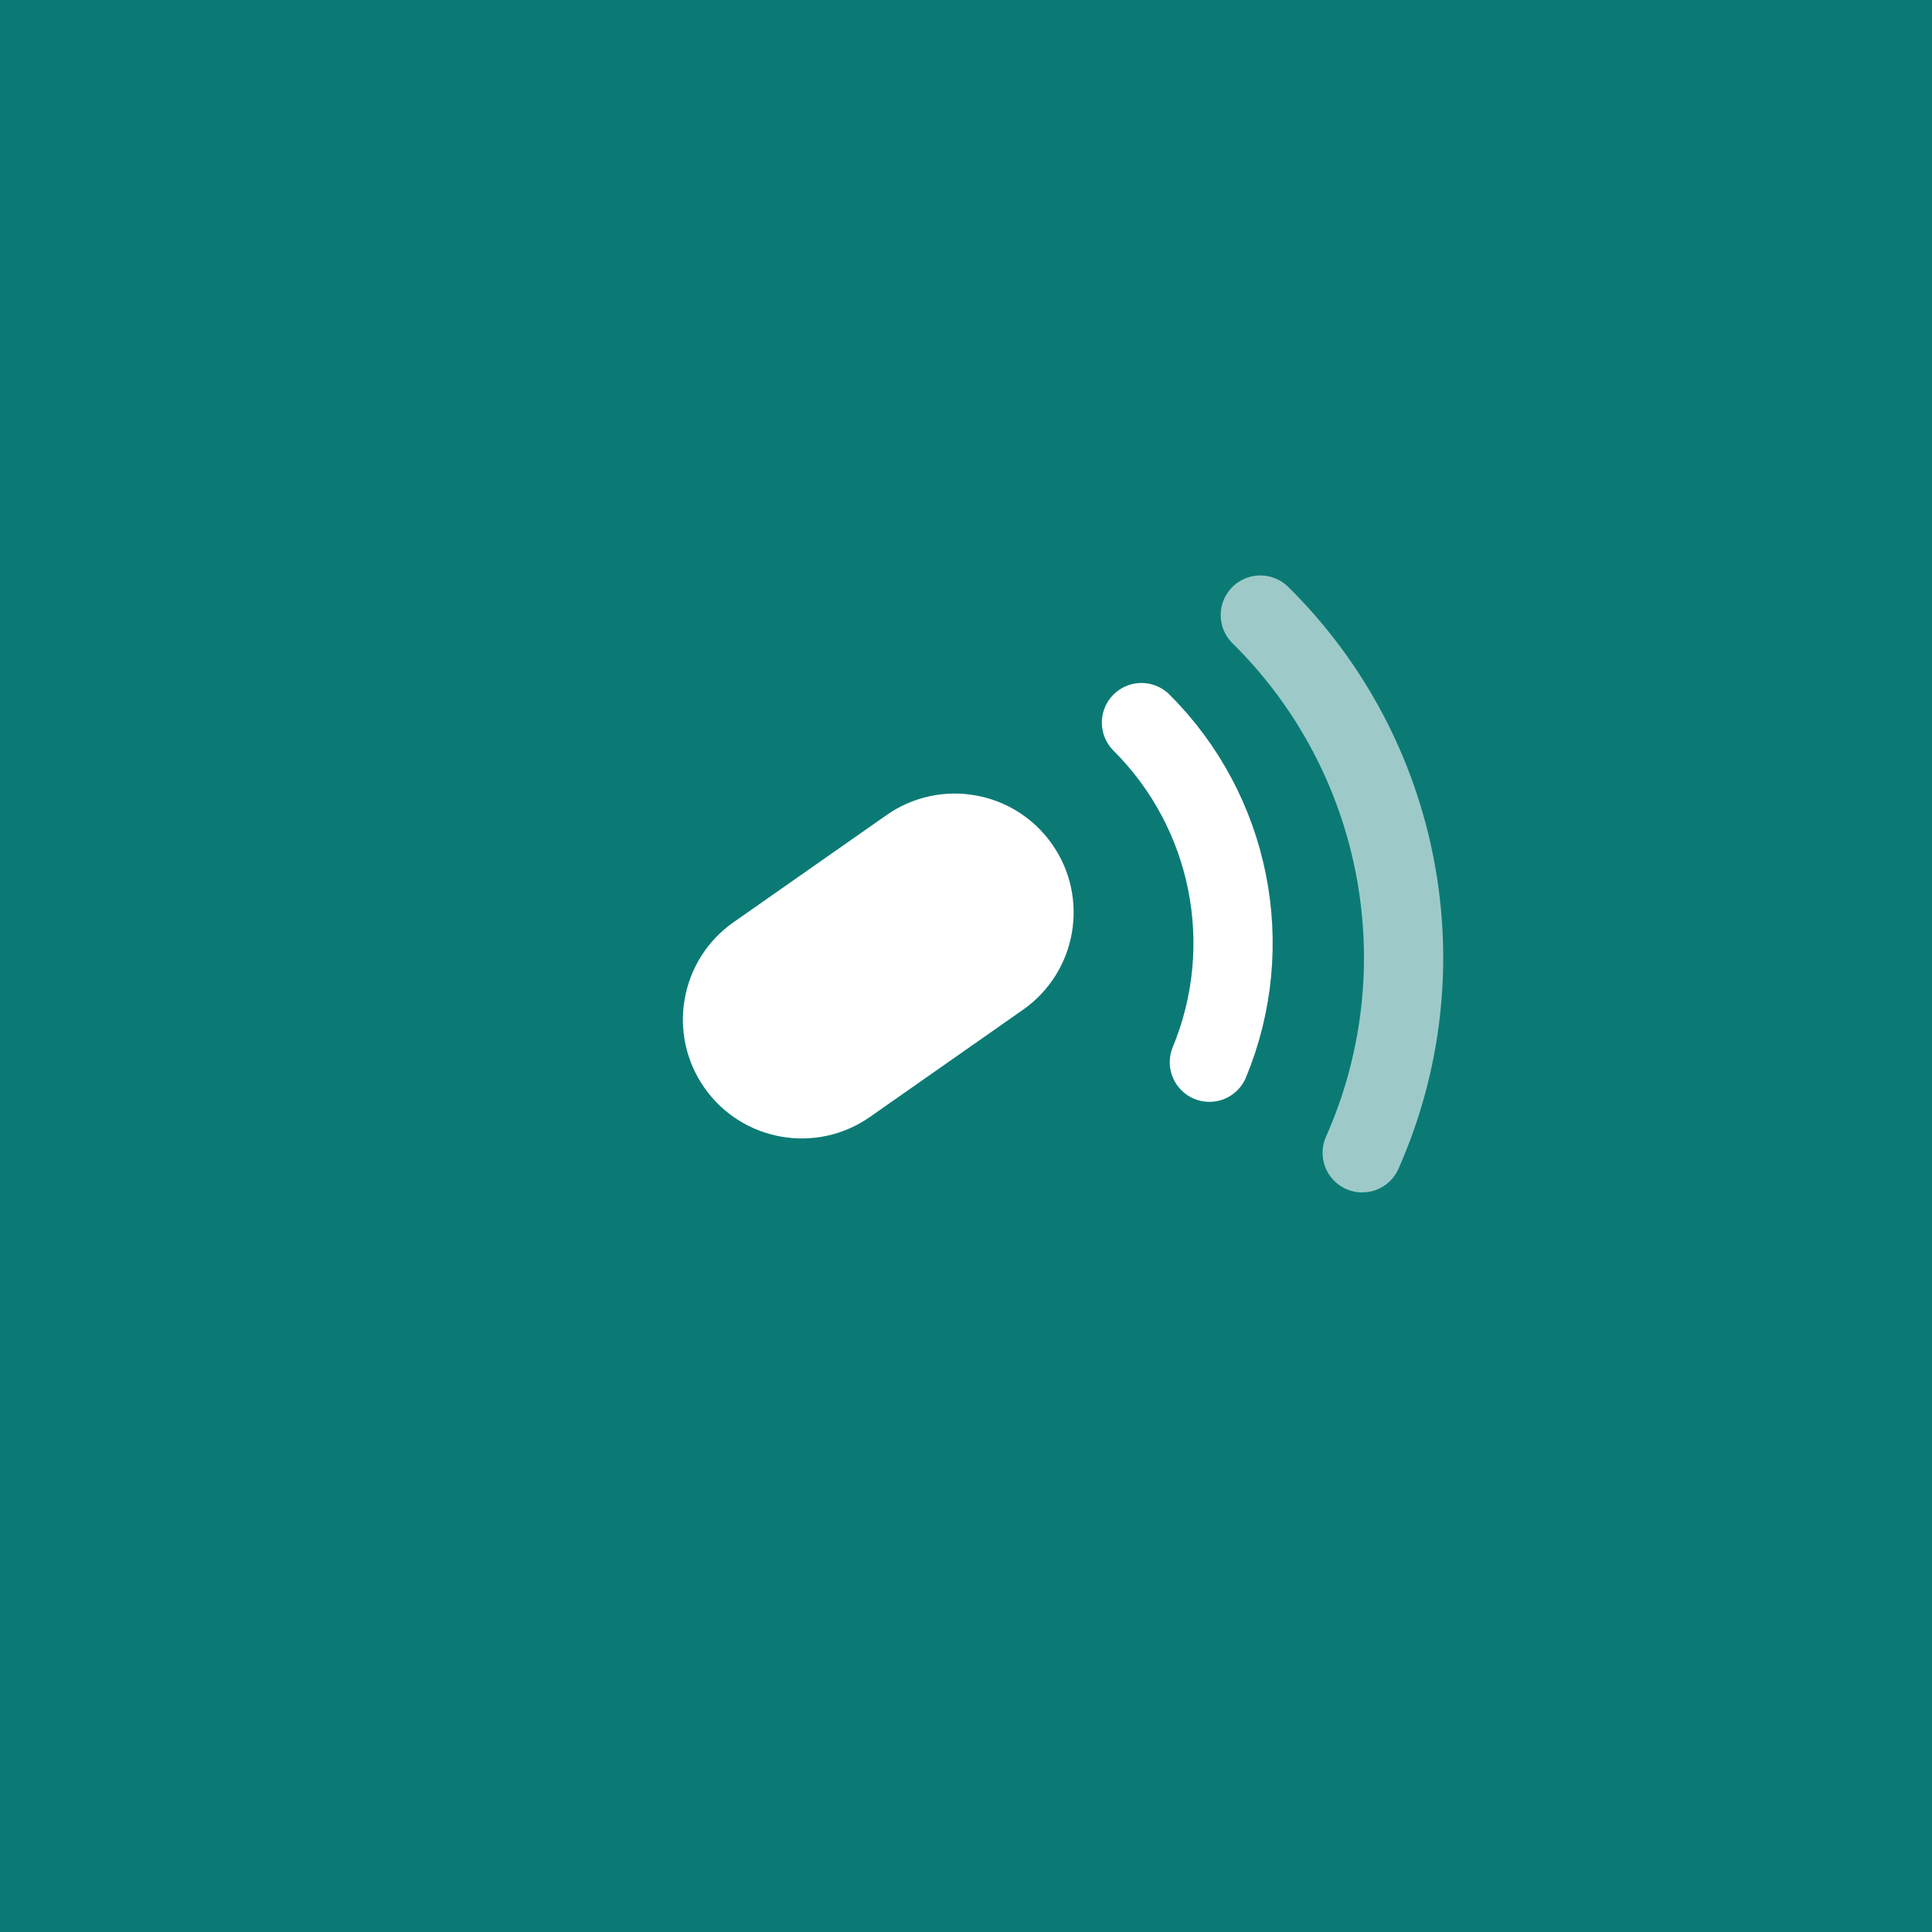
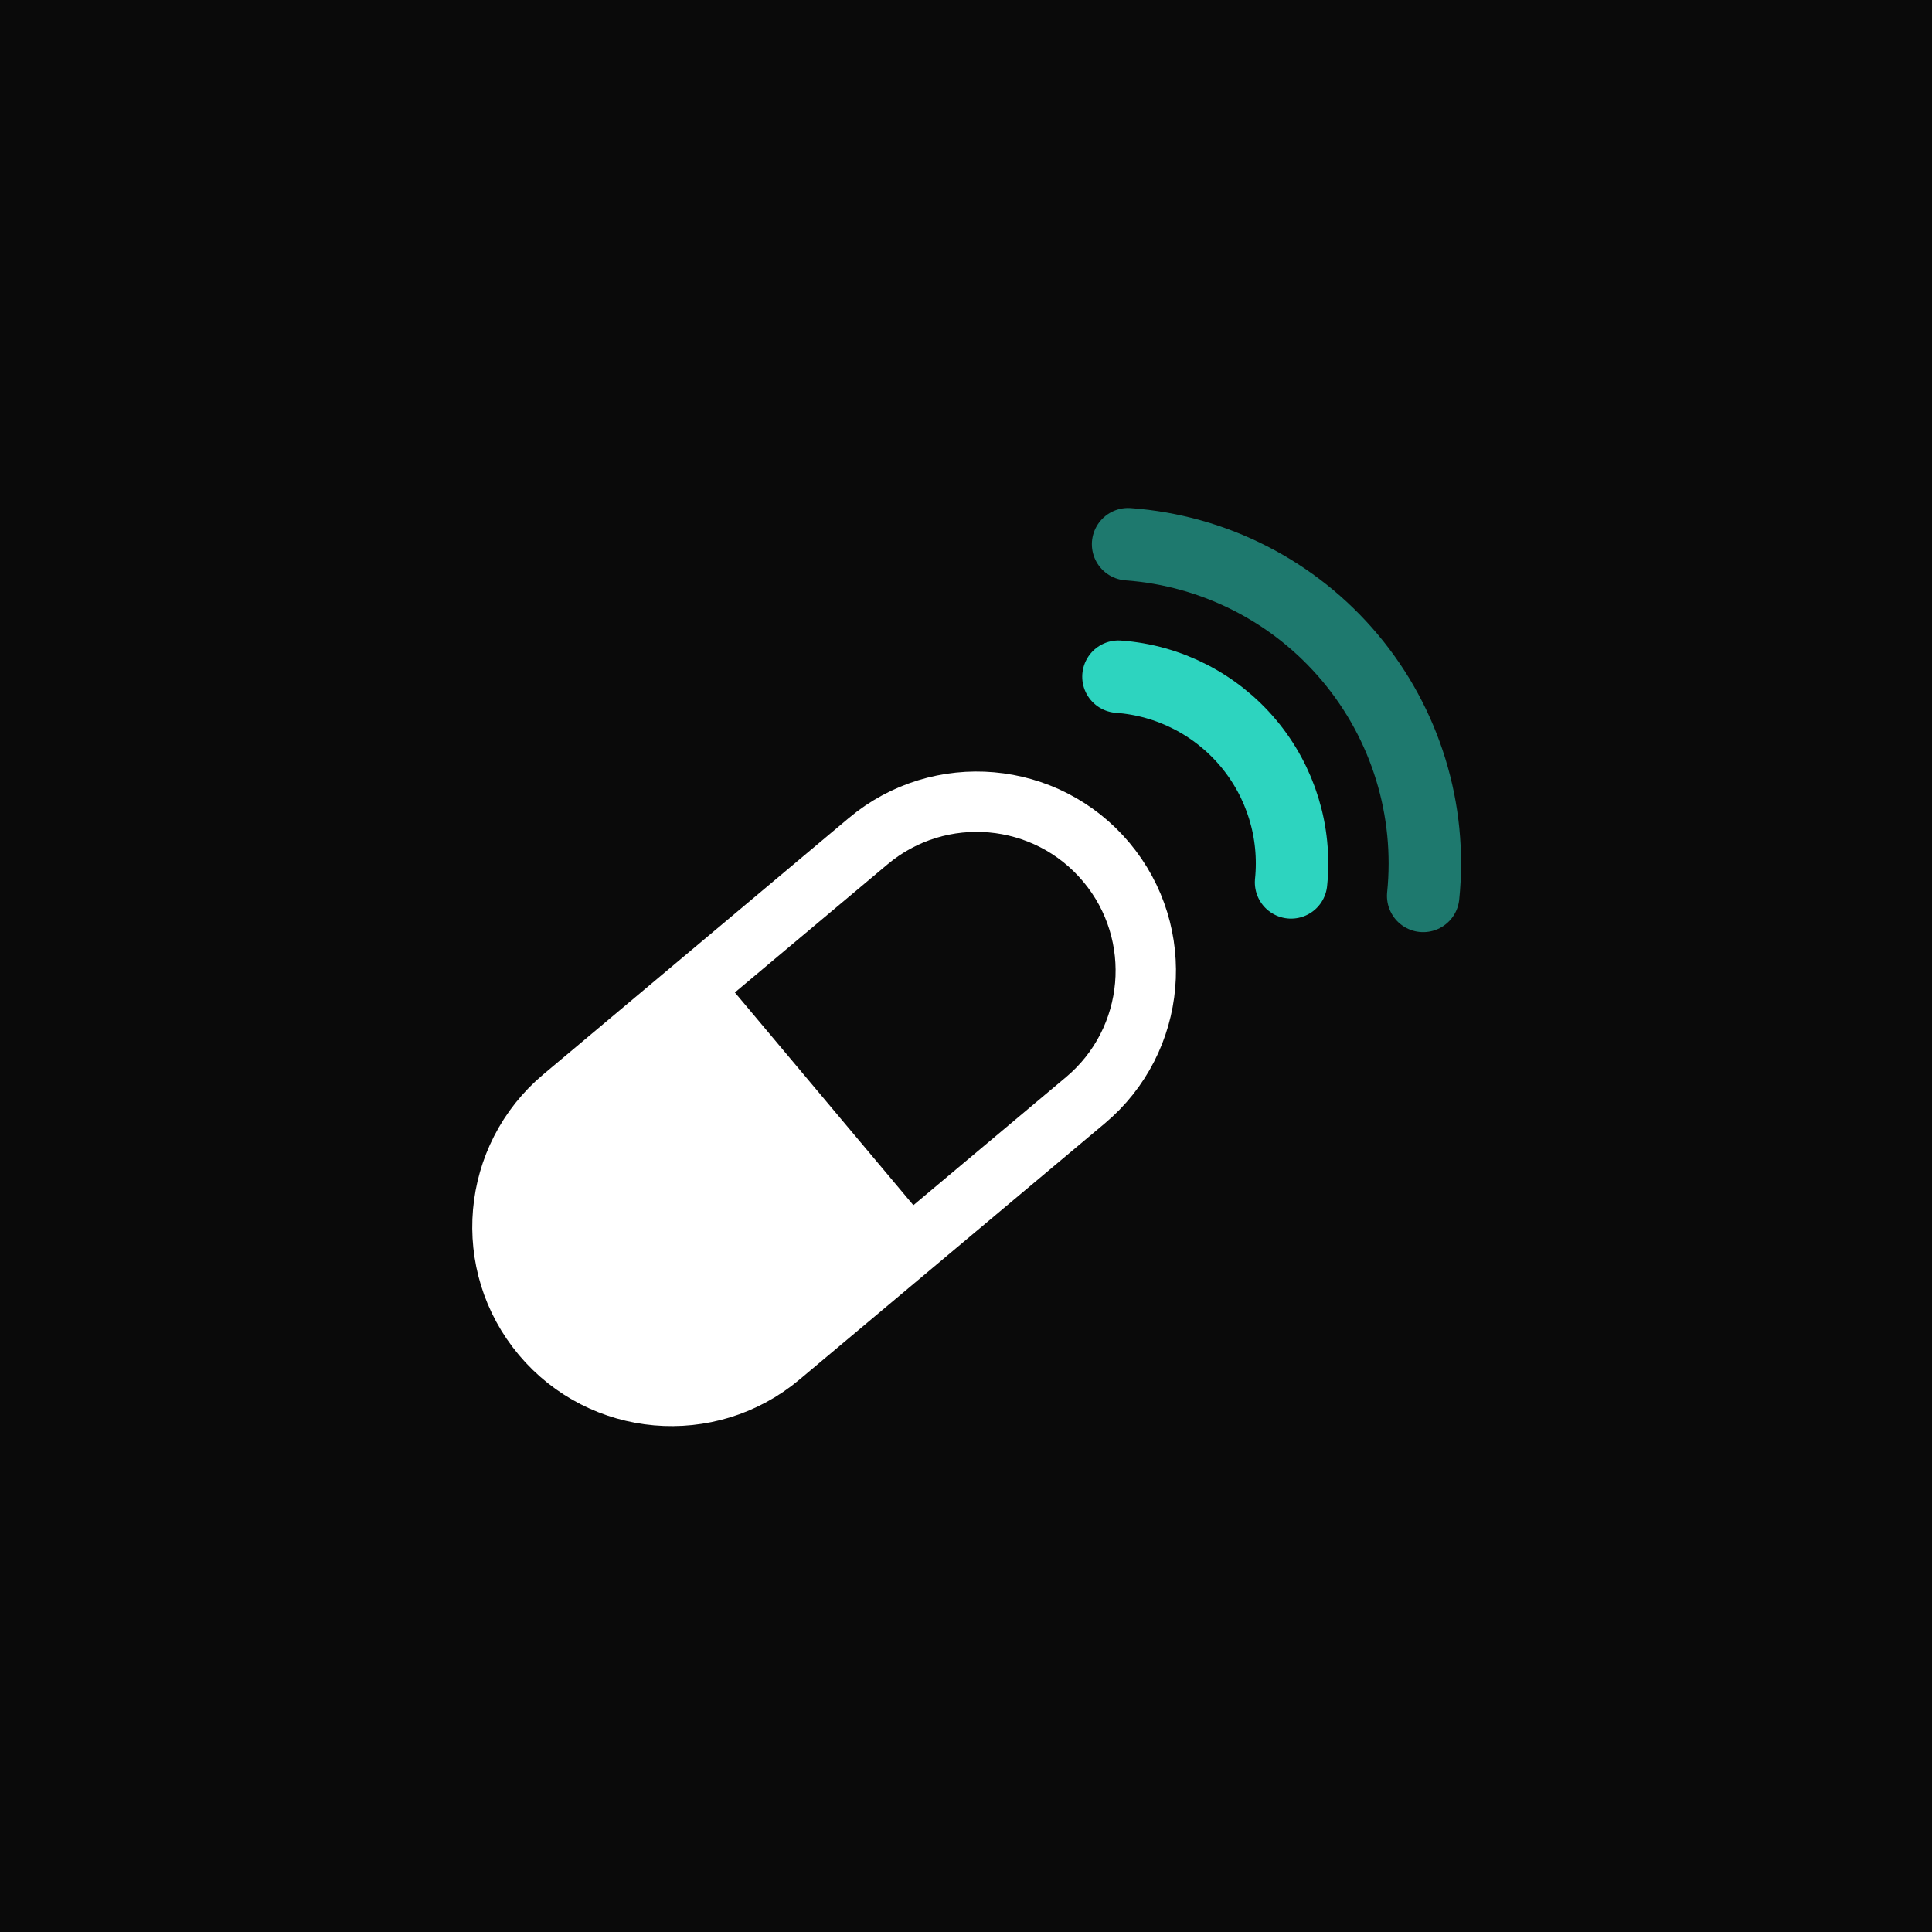
<svg xmlns="http://www.w3.org/2000/svg" viewBox="0 0 512 512">
-   <rect width="512" height="512" fill="#0B7A75" />
-   <g transform="translate(64 64) scale(.75)" fill="none" stroke="#fff" stroke-width="28" stroke-linecap="round">
-     <rect x="150" y="214" width="150" height="84" rx="42" transform="rotate(-35 225 256)" fill="#fff" stroke="none" />
-     <path d="M318 170a110 110 0 0 1 24 120" />
-     <path d="M360 132a170 170 0 0 1 36 190" opacity=".6" />
+   <rect width="512" height="512" fill="#0A0A0A" />
+   <g transform="translate(51.2 51.2) scale(0.8)">
+     <g transform="translate(-21 10)">
+       <g transform="rotate(-40 230 290)">
+         <clipPath id="half">
+           <rect x="90" y="220" width="140" height="140" />
+         </clipPath>
+         <rect x="108" y="234" width="244" height="112" rx="56" fill="none" stroke="#fff" stroke-width="20" />
+         <rect x="108" y="234" width="244" height="112" rx="56" fill="#fff" clip-path="url(#half)" />
+       </g>
+       <g fill="none" stroke="#2DD4BF" stroke-width="24" stroke-linecap="round" transform="translate(323 212) rotate(-40)">
+         <path d="M 43.20 -44.48 A 62 62 0 0 1 43.20 44.48" />
+         <path d="M 73.85 -76.04 A 106 106 0 0 1 73.85 76.04" opacity=".55" />
+       </g>
+     </g>
  </g>
</svg>
